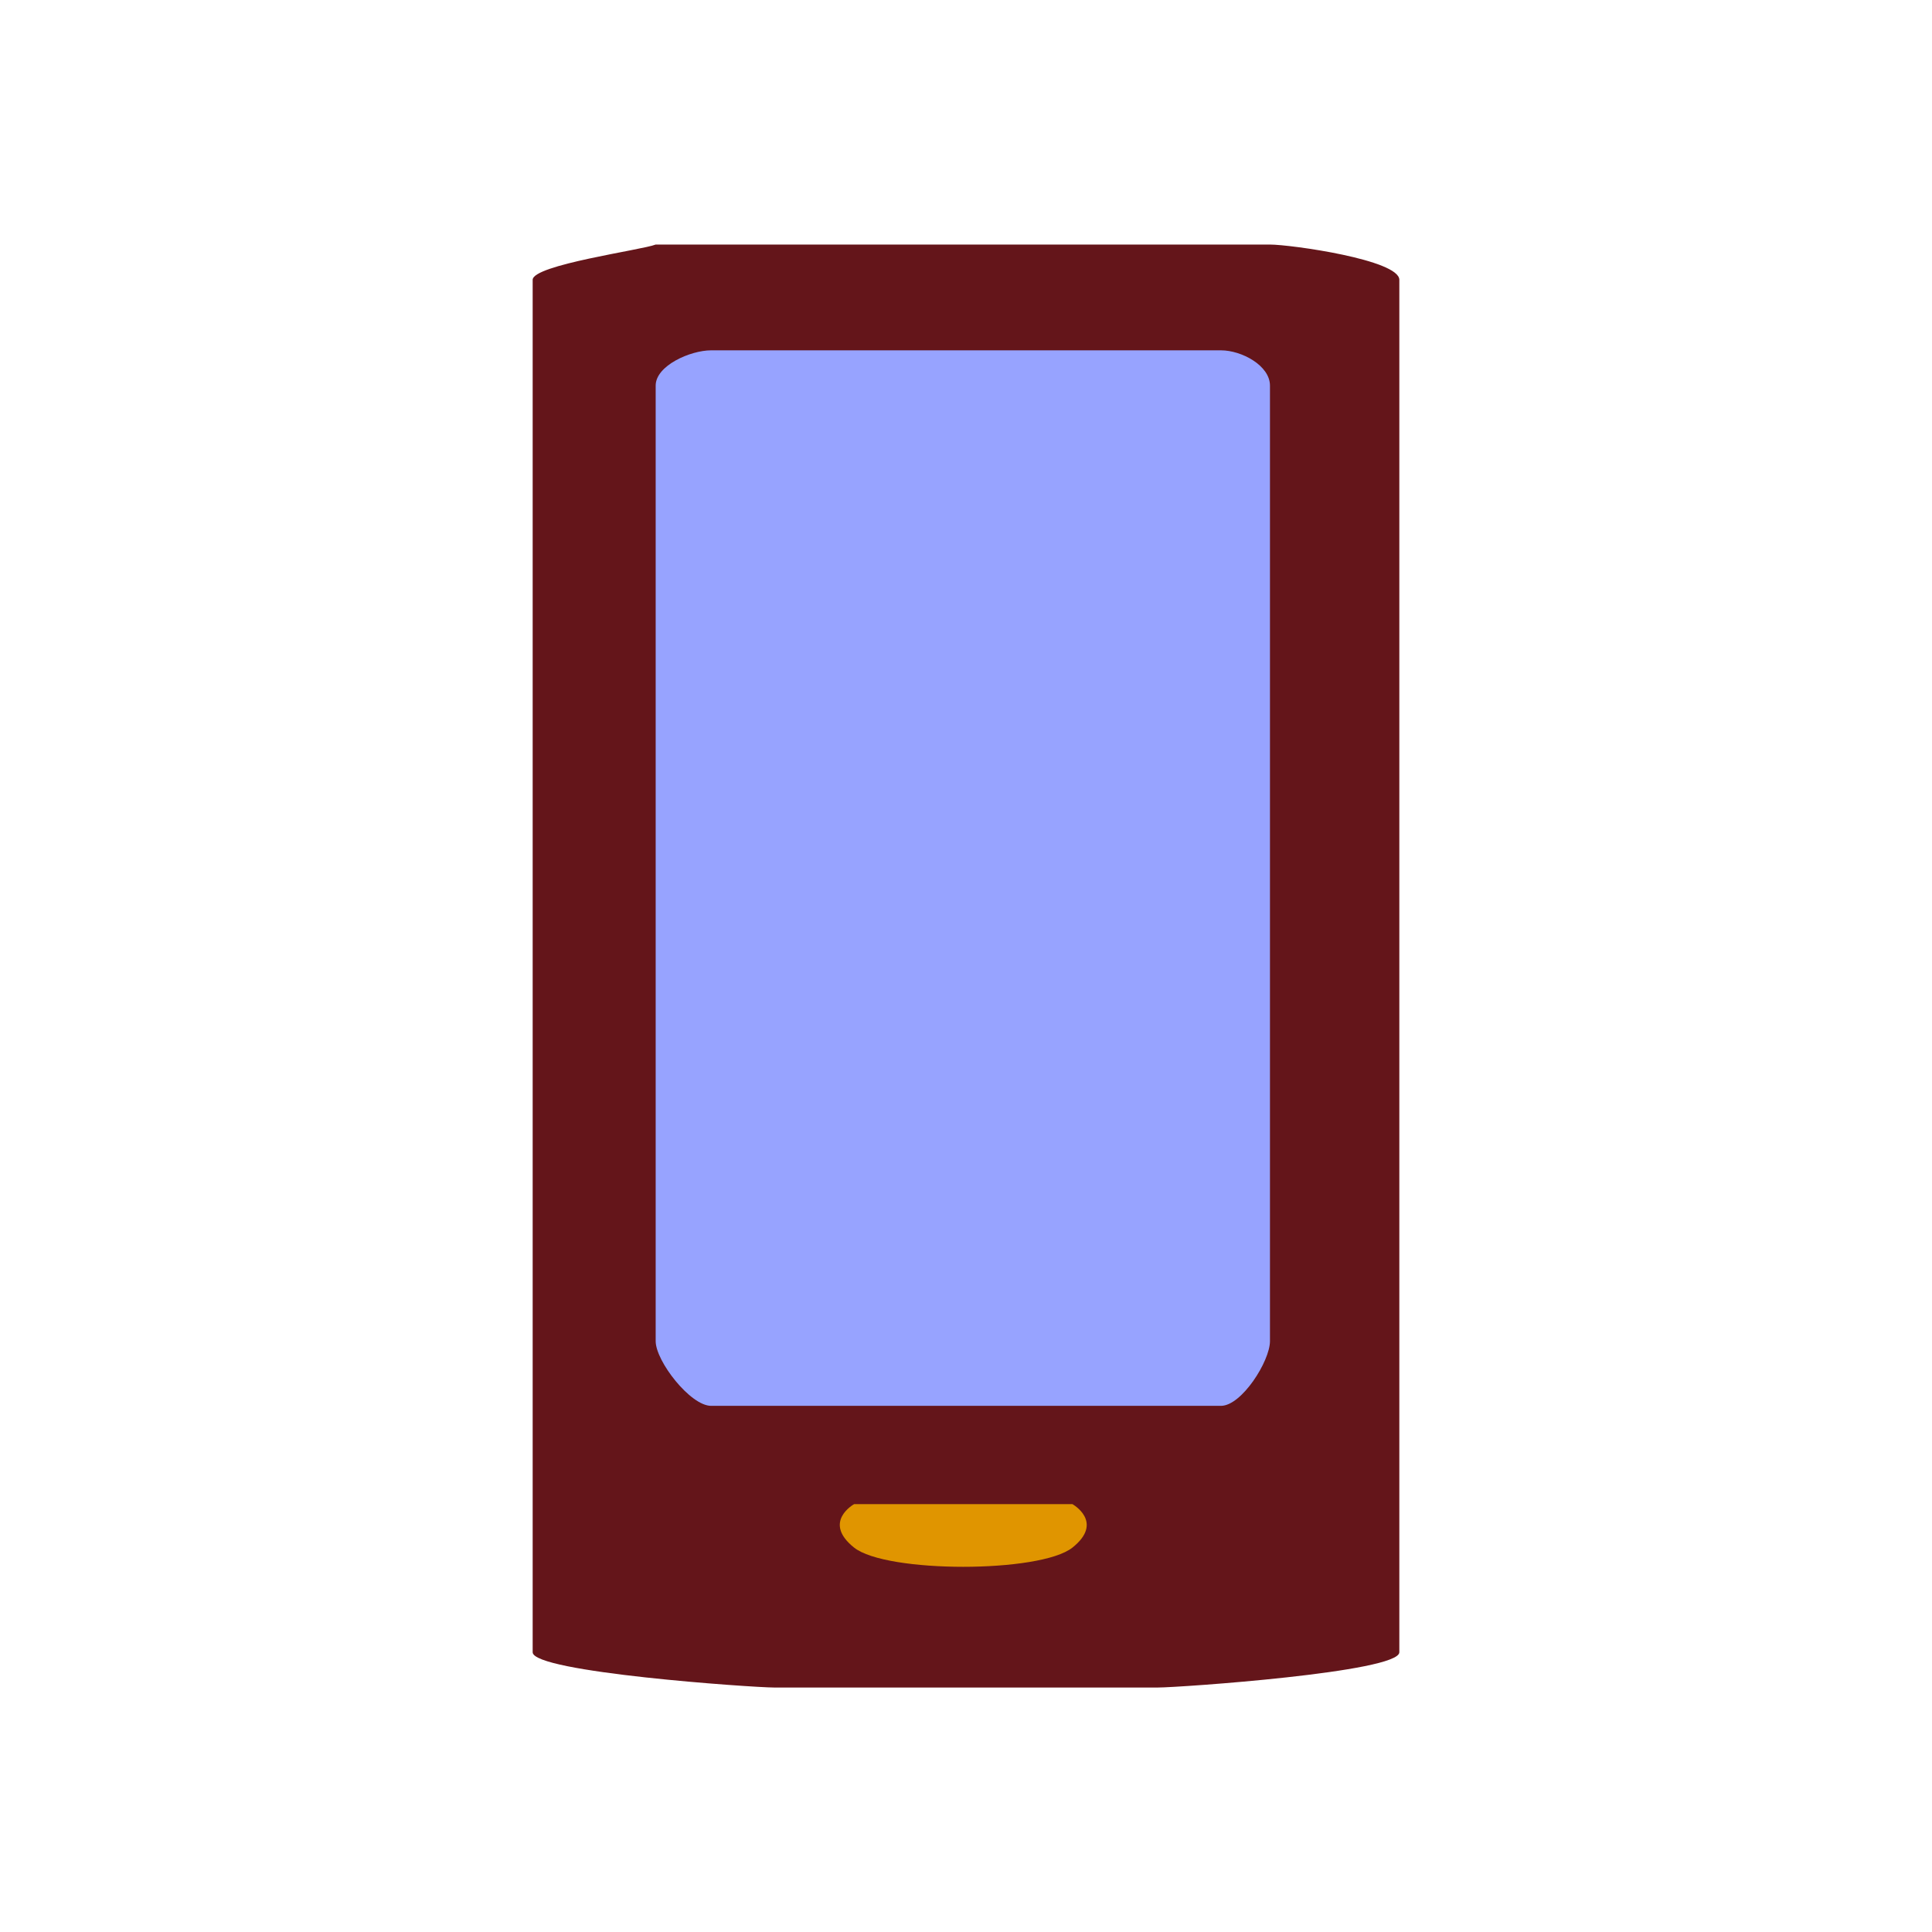
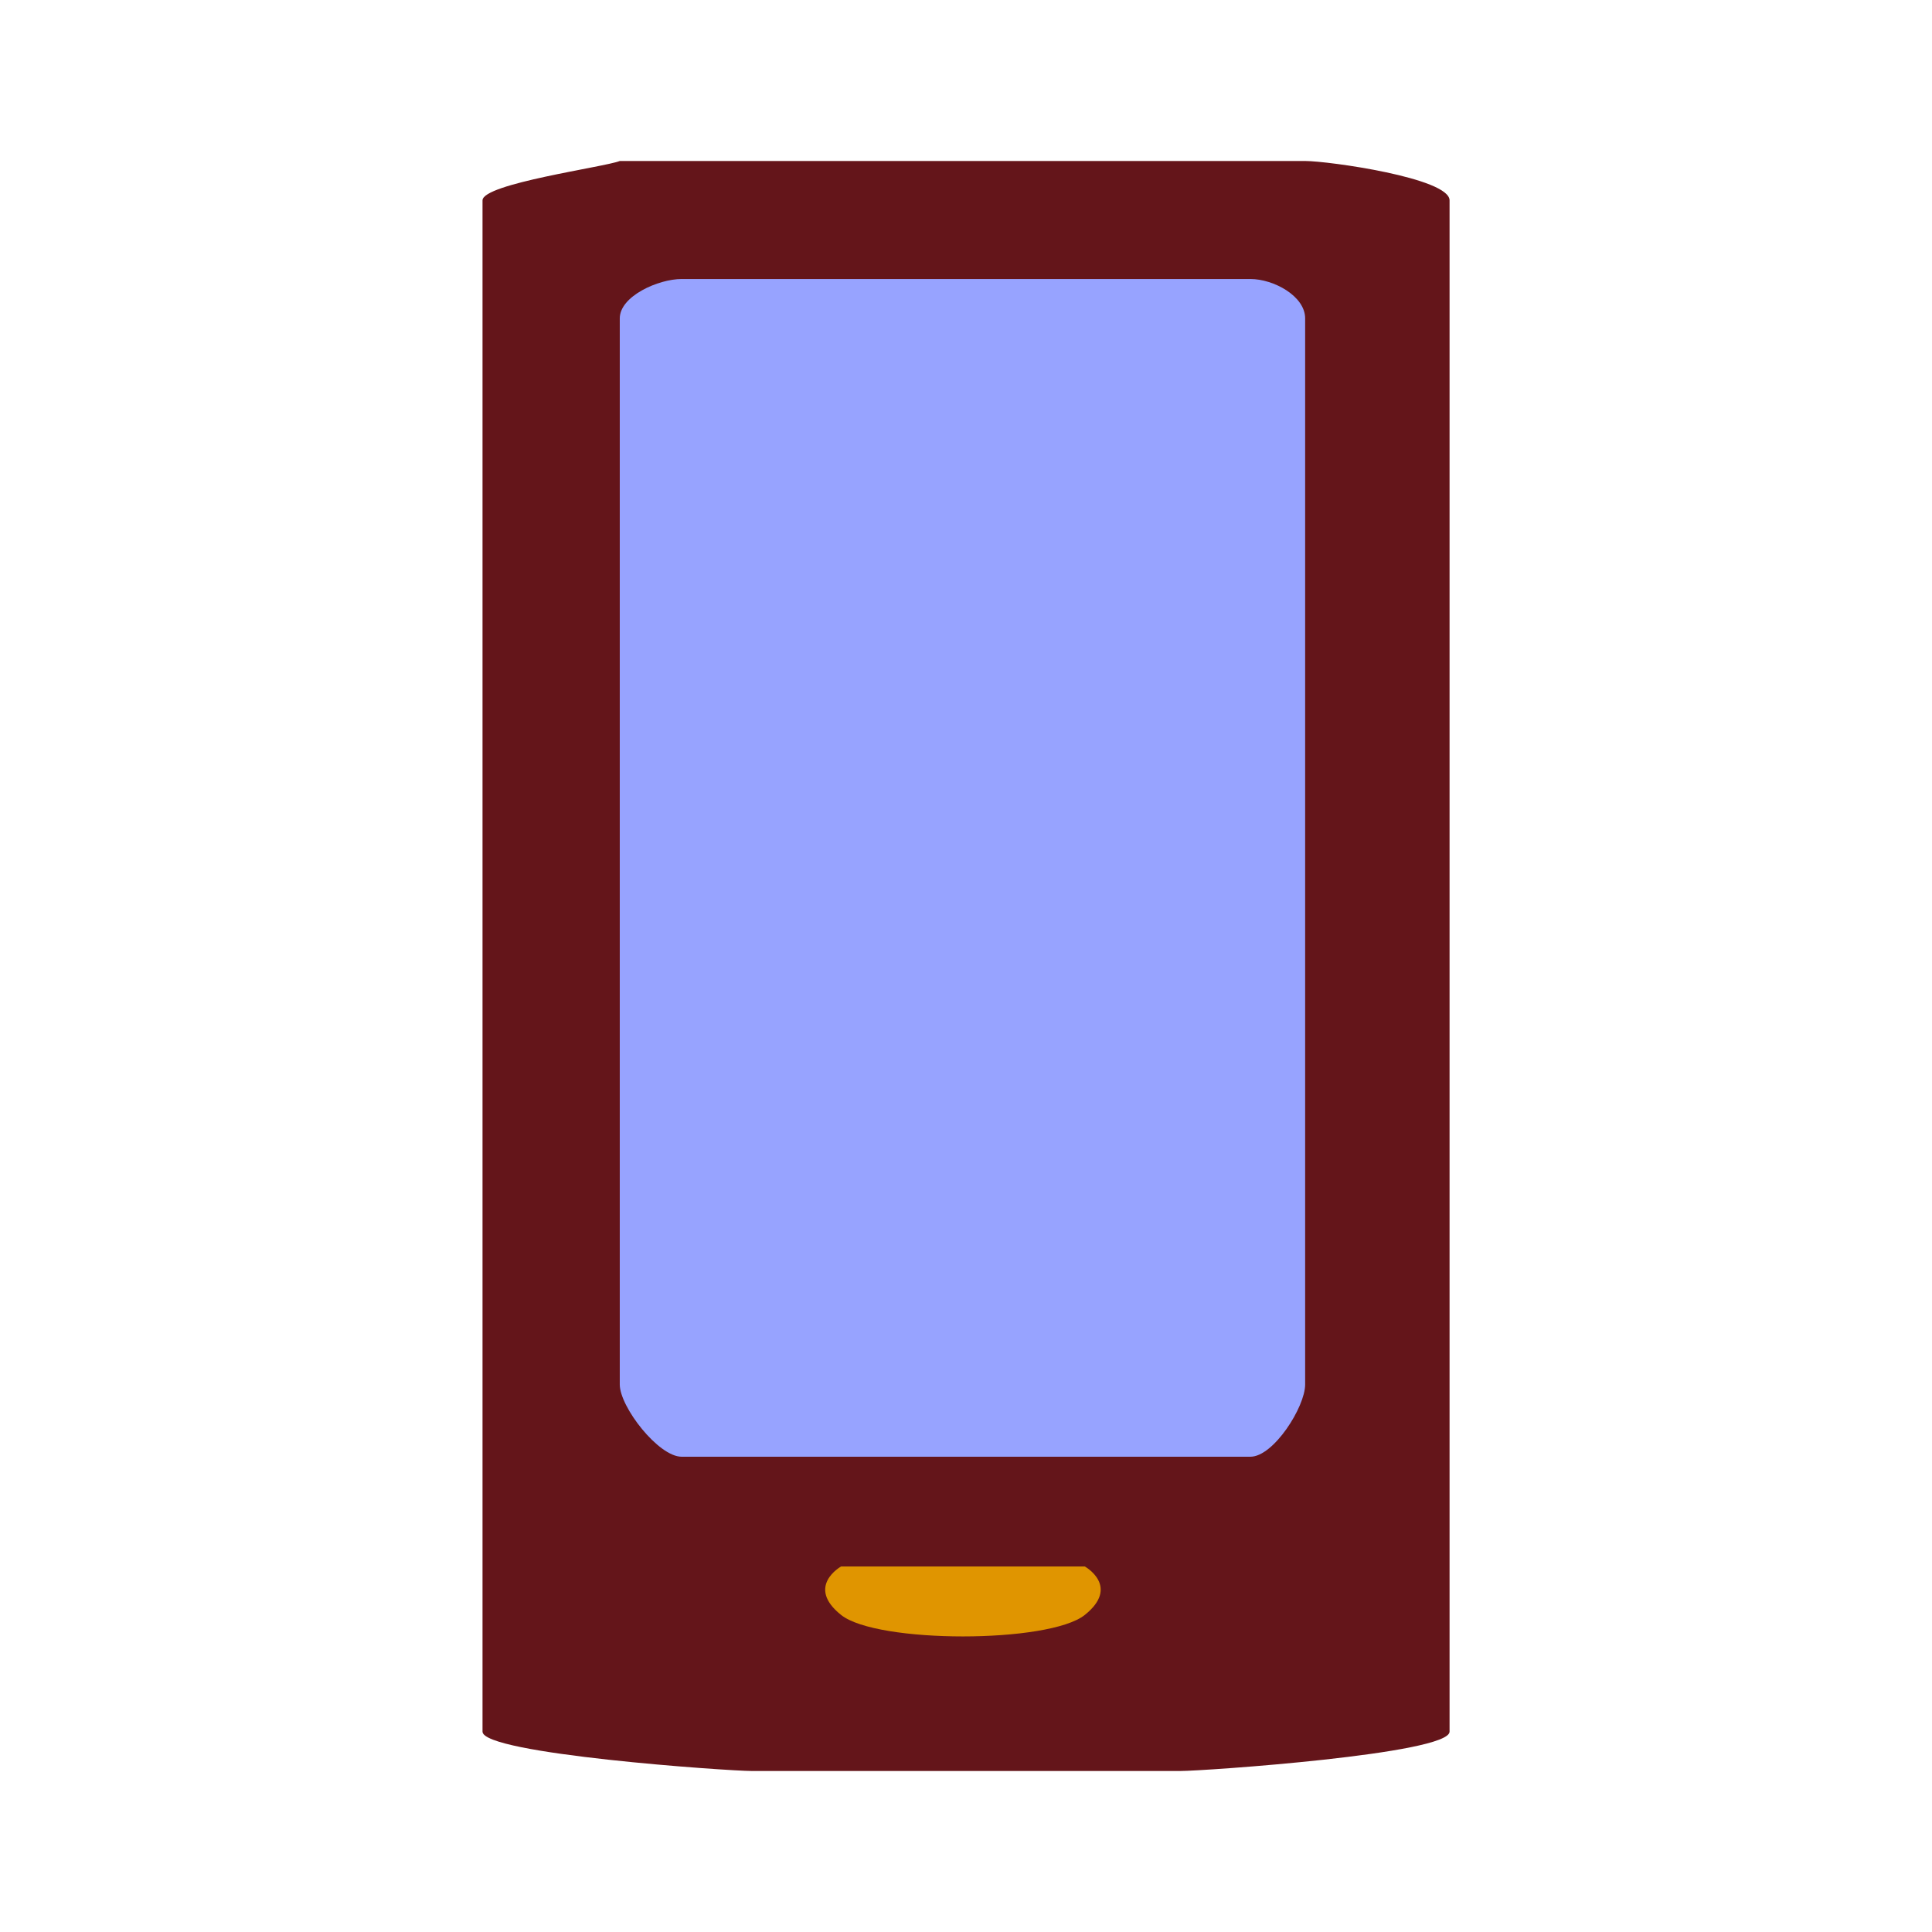
<svg xmlns="http://www.w3.org/2000/svg" width="24" height="24" id="svg2" version="1.1">
  <defs id="defs4" />
  <g id="layer2">
-     <rect style="fill:#97a3ff;fill-opacity:1;fill-rule:nonzero;stroke:none" id="rect3764" width="9.643" height="14.063" x="7.178" y="3.937" rx="0.567" ry="0.45" />
+     <rect style="fill:#97a3ff;fill-opacity:1;fill-rule:nonzero;stroke:none" id="rect3764" width="10.759" height="15.691" x="6.62" y="3.003" rx="0.632" ry="0.502" />
  </g>
  <g id="layer1" transform="translate(0,-1028.362)">
-     <path style="fill:#64151a;fill-opacity:1;fill-rule:nonzero;stroke:none" d="m 8.145,1031.4 c -0.167,0.067 -1.528,0.252 -1.528,0.438 l 0,17.049 c 0,0.249 2.738,0.438 2.996,0.438 l 4.774,0 c 0.258,0 2.996,-0.19 2.996,-0.438 l 0,-17.049 c 0,-0.249 -1.35,-0.438 -1.607,-0.438 -2.482,0 -5.179,0 -7.631,0 z m 0.689,1.314 6.333,0 c 0.258,0 0.609,0.19 0.609,0.438 l 0,11.87 c 0,0.249 -0.352,0.804 -0.609,0.804 l -6.333,0 c -0.258,0 -0.689,-0.555 -0.689,-0.804 l 0,-11.87 c 0,-0.248 0.431,-0.438 0.689,-0.438 z" id="rect4842" />
-     <path style="fill:#000000;fill-opacity:1;stroke:none" d="m 11.231,1047.496 c 1.539,0 1.539,0 1.539,0" id="path4847" />
-     <path style="fill:#e09500;fill-opacity:1;stroke:none" d="m 10.61,1047.047 2.712,0 c 0,0 0.4,0.222 0,0.54 -0.4,0.318 -2.313,0.318 -2.712,0 -0.4,-0.319 0,-0.54 0,-0.54" id="path3762" />
+     <path style="fill:#64151a;fill-opacity:1;fill-rule:nonzero;stroke:none" d="m 7.699,1030.362 c -0.186,0.075 -1.705,0.281 -1.705,0.489 l 0,19.022 c 0,0.278 3.055,0.489 3.343,0.489 l 5.327,0 c 0.288,0 3.343,-0.211 3.343,-0.489 l 0,-19.022 c 0,-0.278 -1.506,-0.489 -1.793,-0.489 -2.77,0 -5.779,0 -8.514,0 z m 0.768,1.466 7.066,0 c 0.288,0 0.68,0.212 0.68,0.489 l 0,13.244 c 0,0.278 -0.392,0.897 -0.68,0.897 l -7.066,0 c -0.288,0 -0.768,-0.619 -0.768,-0.897 l 0,-13.244 c 0,-0.277 0.481,-0.489 0.768,-0.489 z" id="rect4842" />
+     <path style="fill:#000000;fill-opacity:1;stroke:none" d="m 11.142,1048.322 c 1.717,0 1.717,0 1.717,0" id="path4847" />
+     <path style="fill:#e09500;fill-opacity:1;stroke:none" d="m 10.449,1047.821 3.026,0 c 0,0 0.446,0.247 0,0.603 -0.446,0.355 -2.581,0.355 -3.026,0 -0.446,-0.355 0,-0.603 0,-0.603" id="path3762" />
  </g>
  <g id="layer3" />
</svg>
